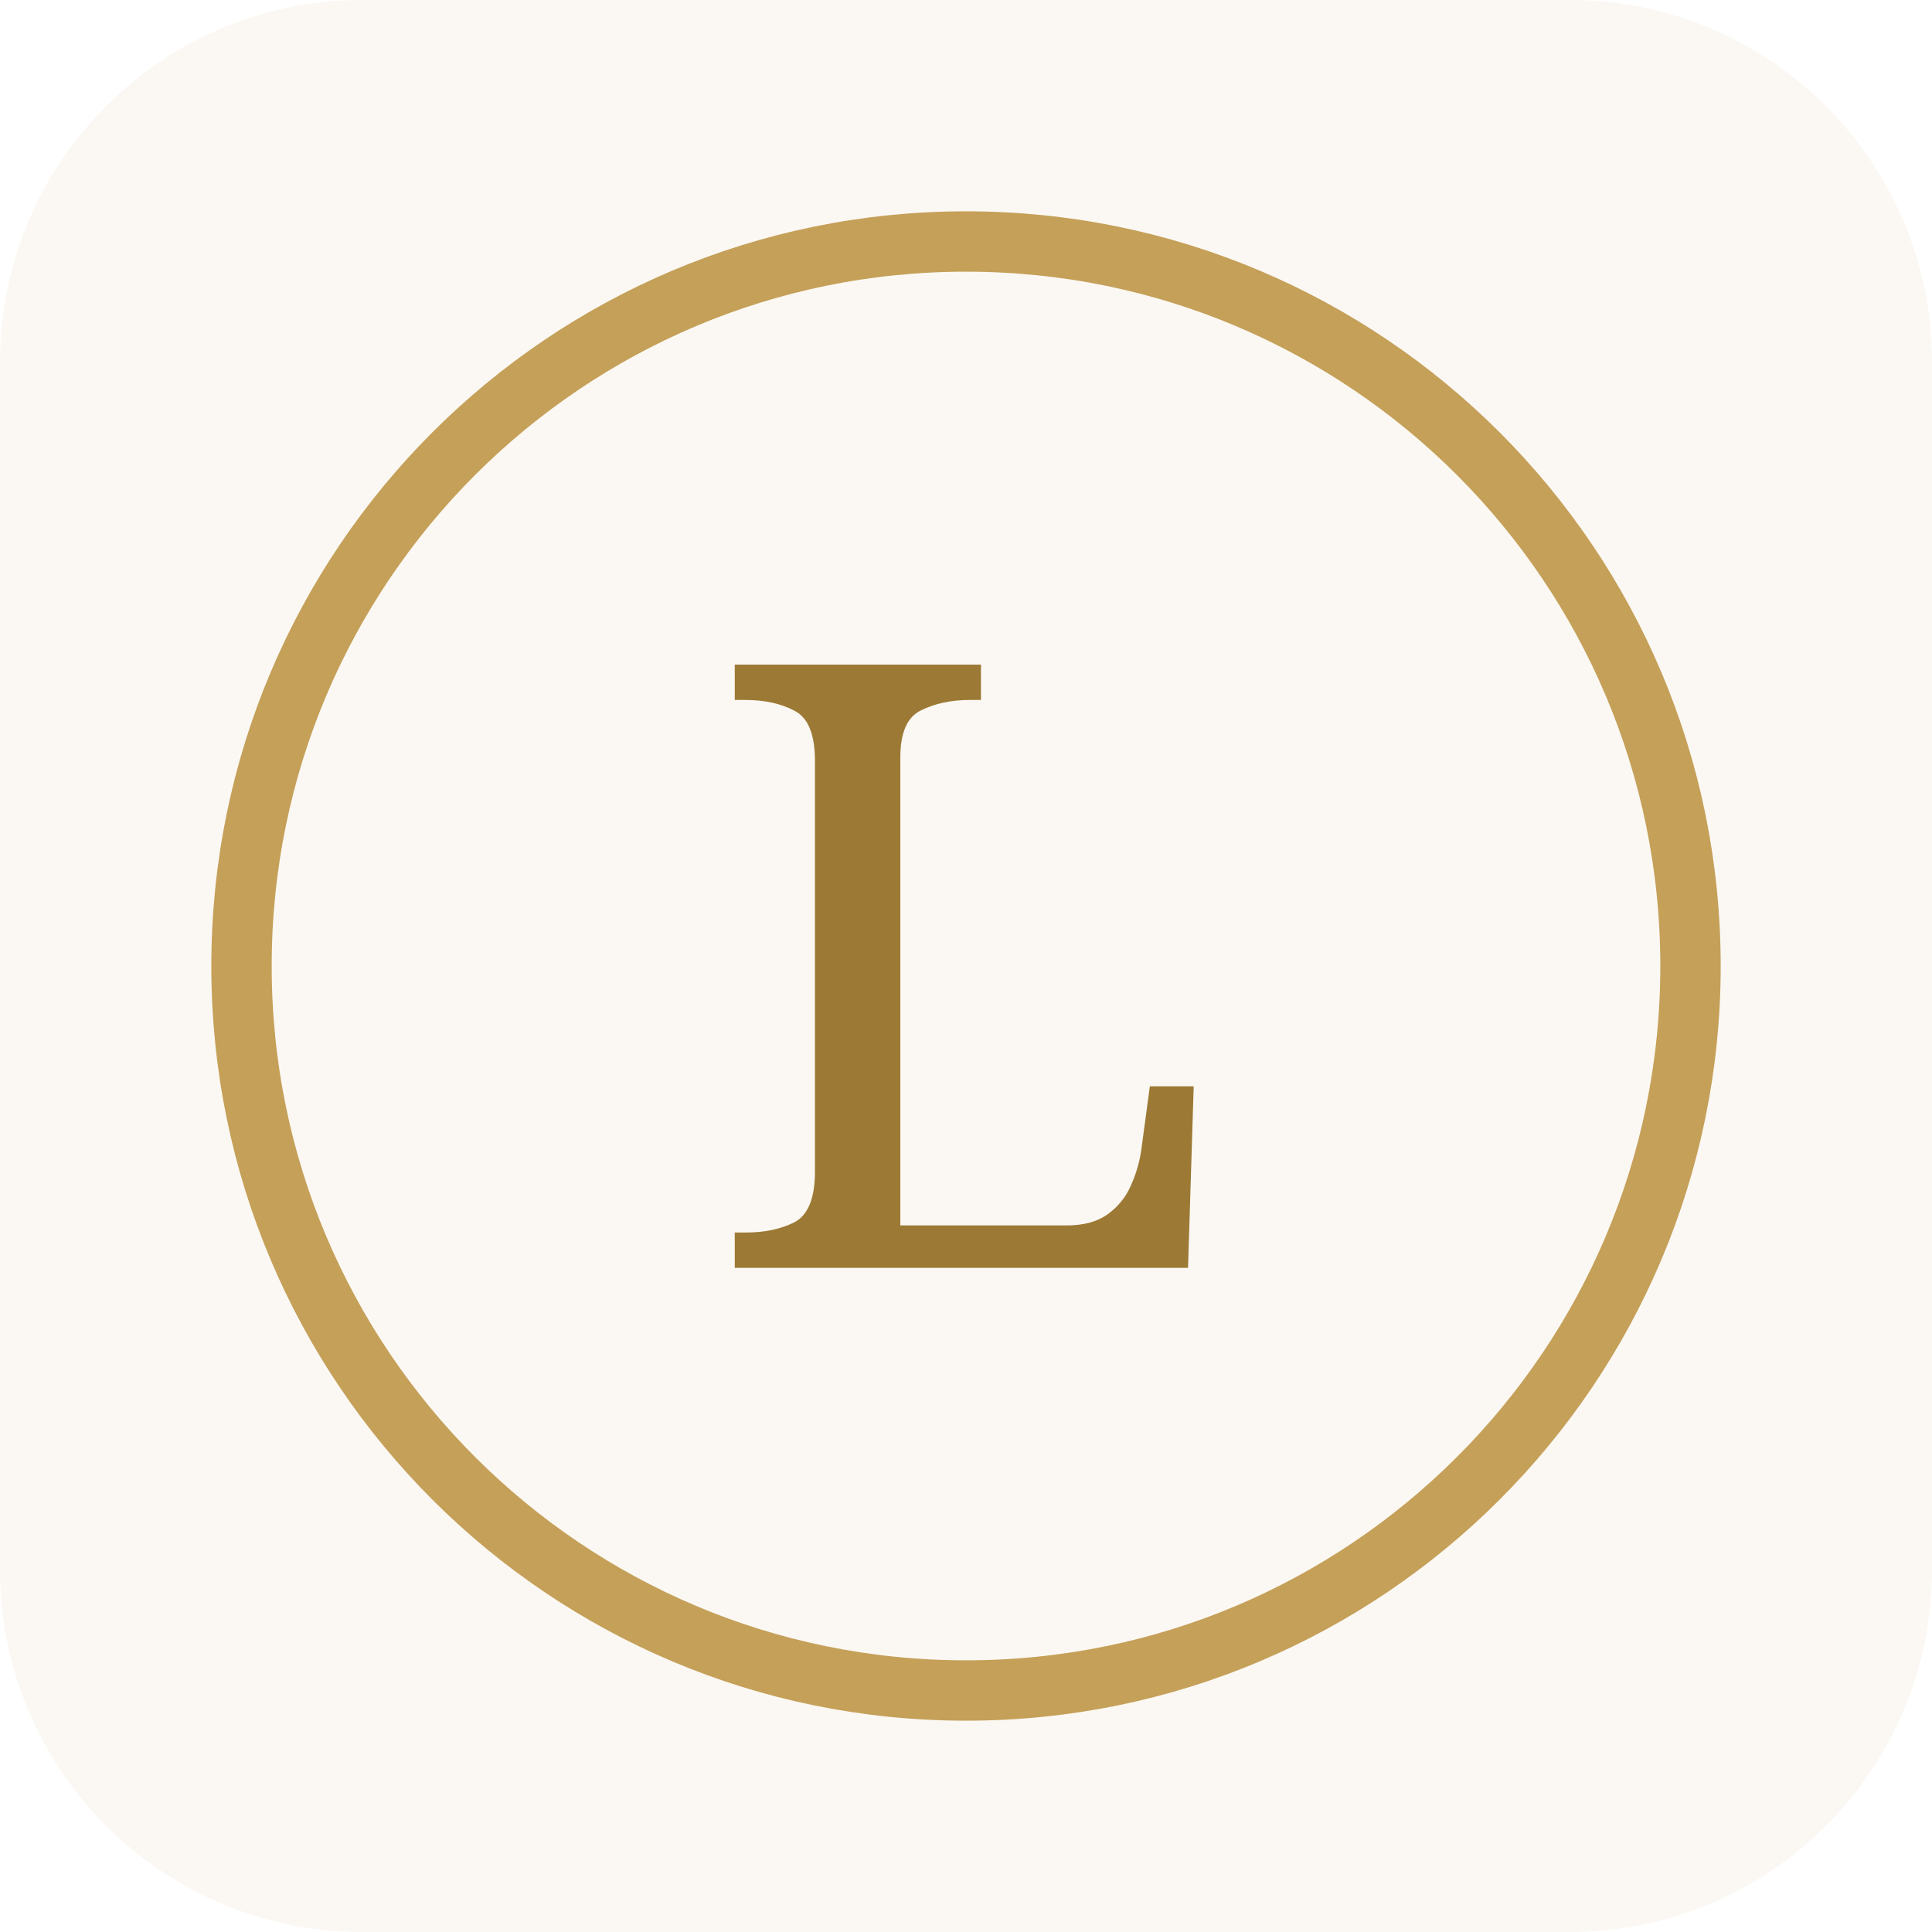
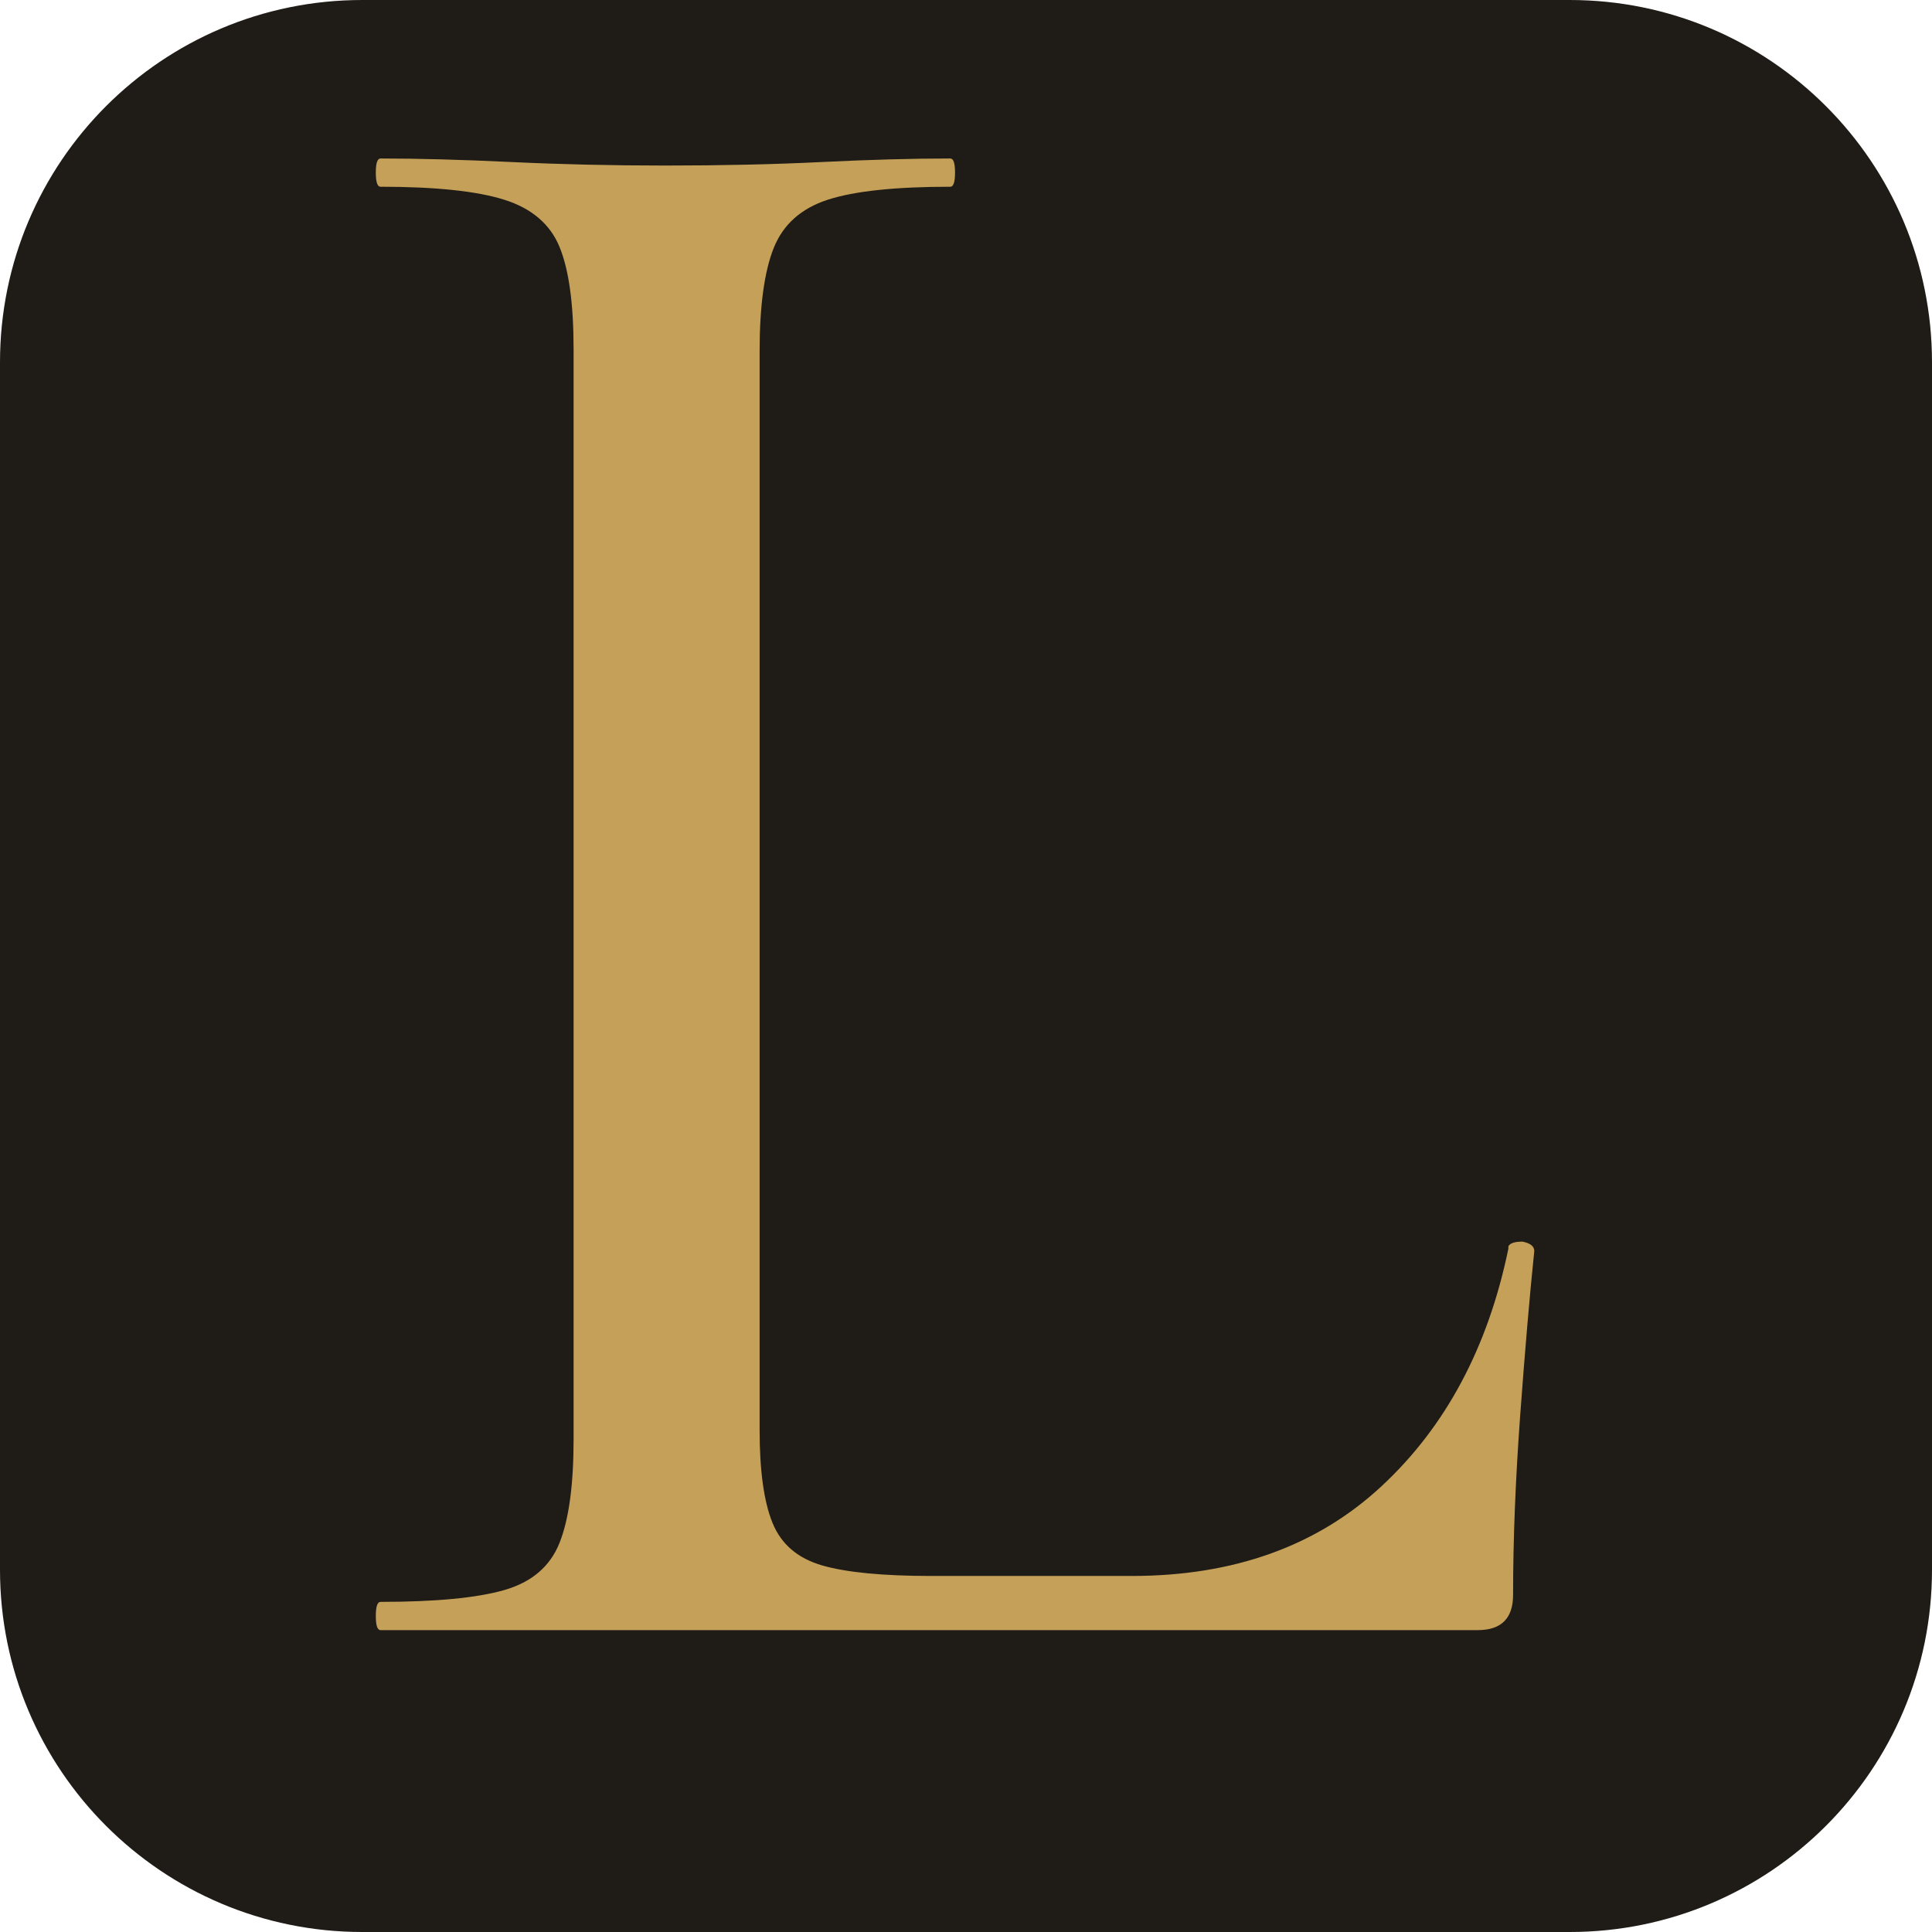
<svg xmlns="http://www.w3.org/2000/svg" viewBox="0 0 64 64">
-   <rect width="64" height="64" rx="12" fill="#FBF8F3" />
-   <circle cx="32" cy="32" r="24" fill="none" stroke="#C5A059" stroke-width="2" />
-   <text x="32" y="42" text-anchor="middle" font-family="Georgia, serif" font-size="28" fill="#9C7A35">L</text>
+   <rect width="64" height="64" rx="12" fill="#1f1b16" />
+   <path transform="translate(-34 -24) scale(.26)" fill="#c5a059" d="M227.55 137.10L227.55 137.10L227.55 274.50Q227.55 282.30 229.20 286.35Q230.85 290.40 235.50 291.75Q240.15 293.10 249.45 293.10L249.45 293.10L274.95 293.10Q294.45 293.10 306.75 281.70Q319.05 270.30 322.95 251.40L322.95 251.40Q322.95 251.10 322.95 251.10L322.95 251.10Q323.25 250.50 324.75 250.50L324.75 250.50Q326.25 250.80 326.25 251.70L326.25 251.70Q325.35 260.40 324.45 272.70Q323.55 285 323.55 295.50L323.55 295.50Q323.55 300 319.05 300L319.05 300L179.25 300Q178.65 300 178.65 298.20Q178.65 296.40 179.25 296.40L179.25 296.40Q189.75 296.40 195.00 294.90Q200.25 293.40 202.05 288.90Q203.85 284.40 203.85 275.70L203.85 275.70L203.85 136.80Q203.85 128.10 202.05 123.75Q200.25 119.40 195.00 117.75Q189.75 116.10 179.25 116.10L179.25 116.10Q178.65 116.10 178.65 114.30Q178.65 112.50 179.25 112.50L179.25 112.50Q186.45 112.50 195.90 112.95Q205.35 113.40 215.55 113.40L215.55 113.40Q226.35 113.40 235.50 112.95Q244.65 112.50 251.85 112.50L251.85 112.50Q252.45 112.50 252.45 114.30Q252.45 116.10 251.85 116.10L251.85 116.10Q241.35 116.10 236.25 117.75Q231.15 119.40 229.35 123.90Q227.55 128.40 227.55 137.10Z " />
</svg>
